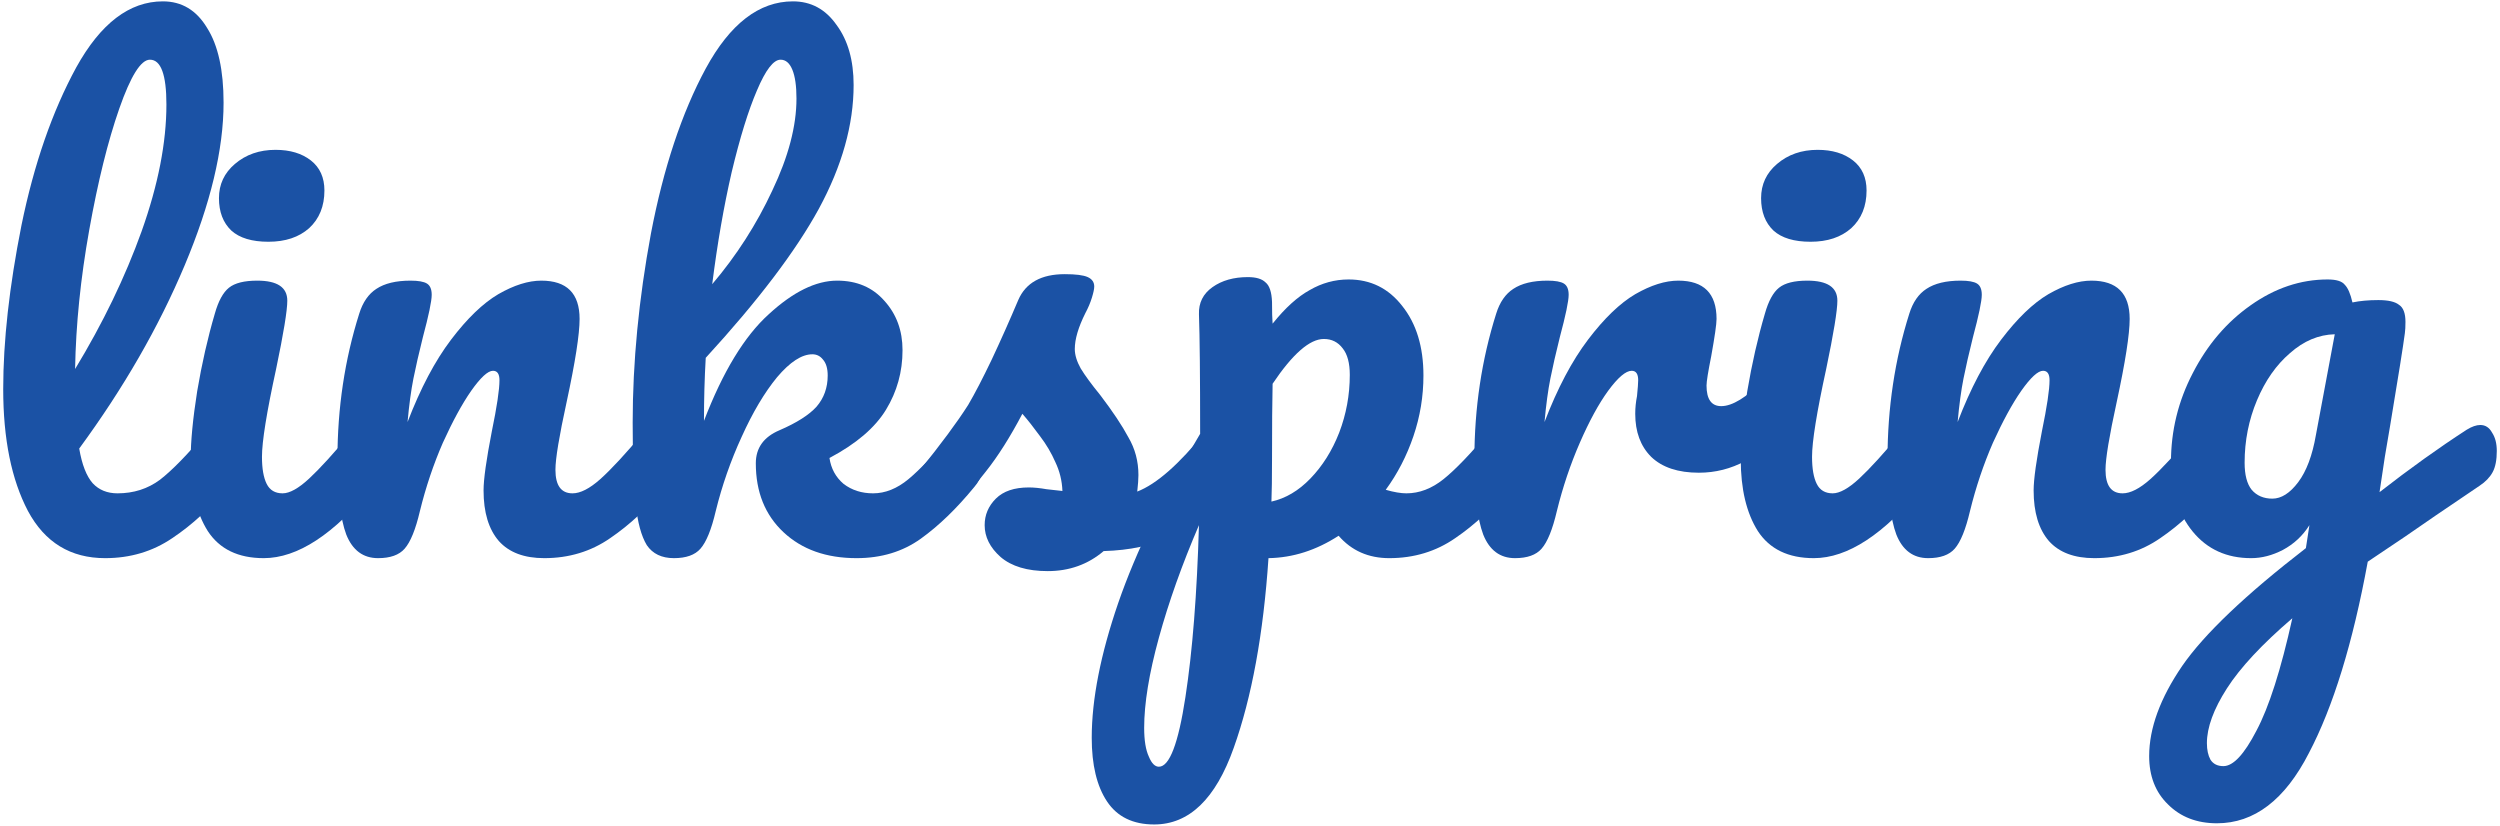
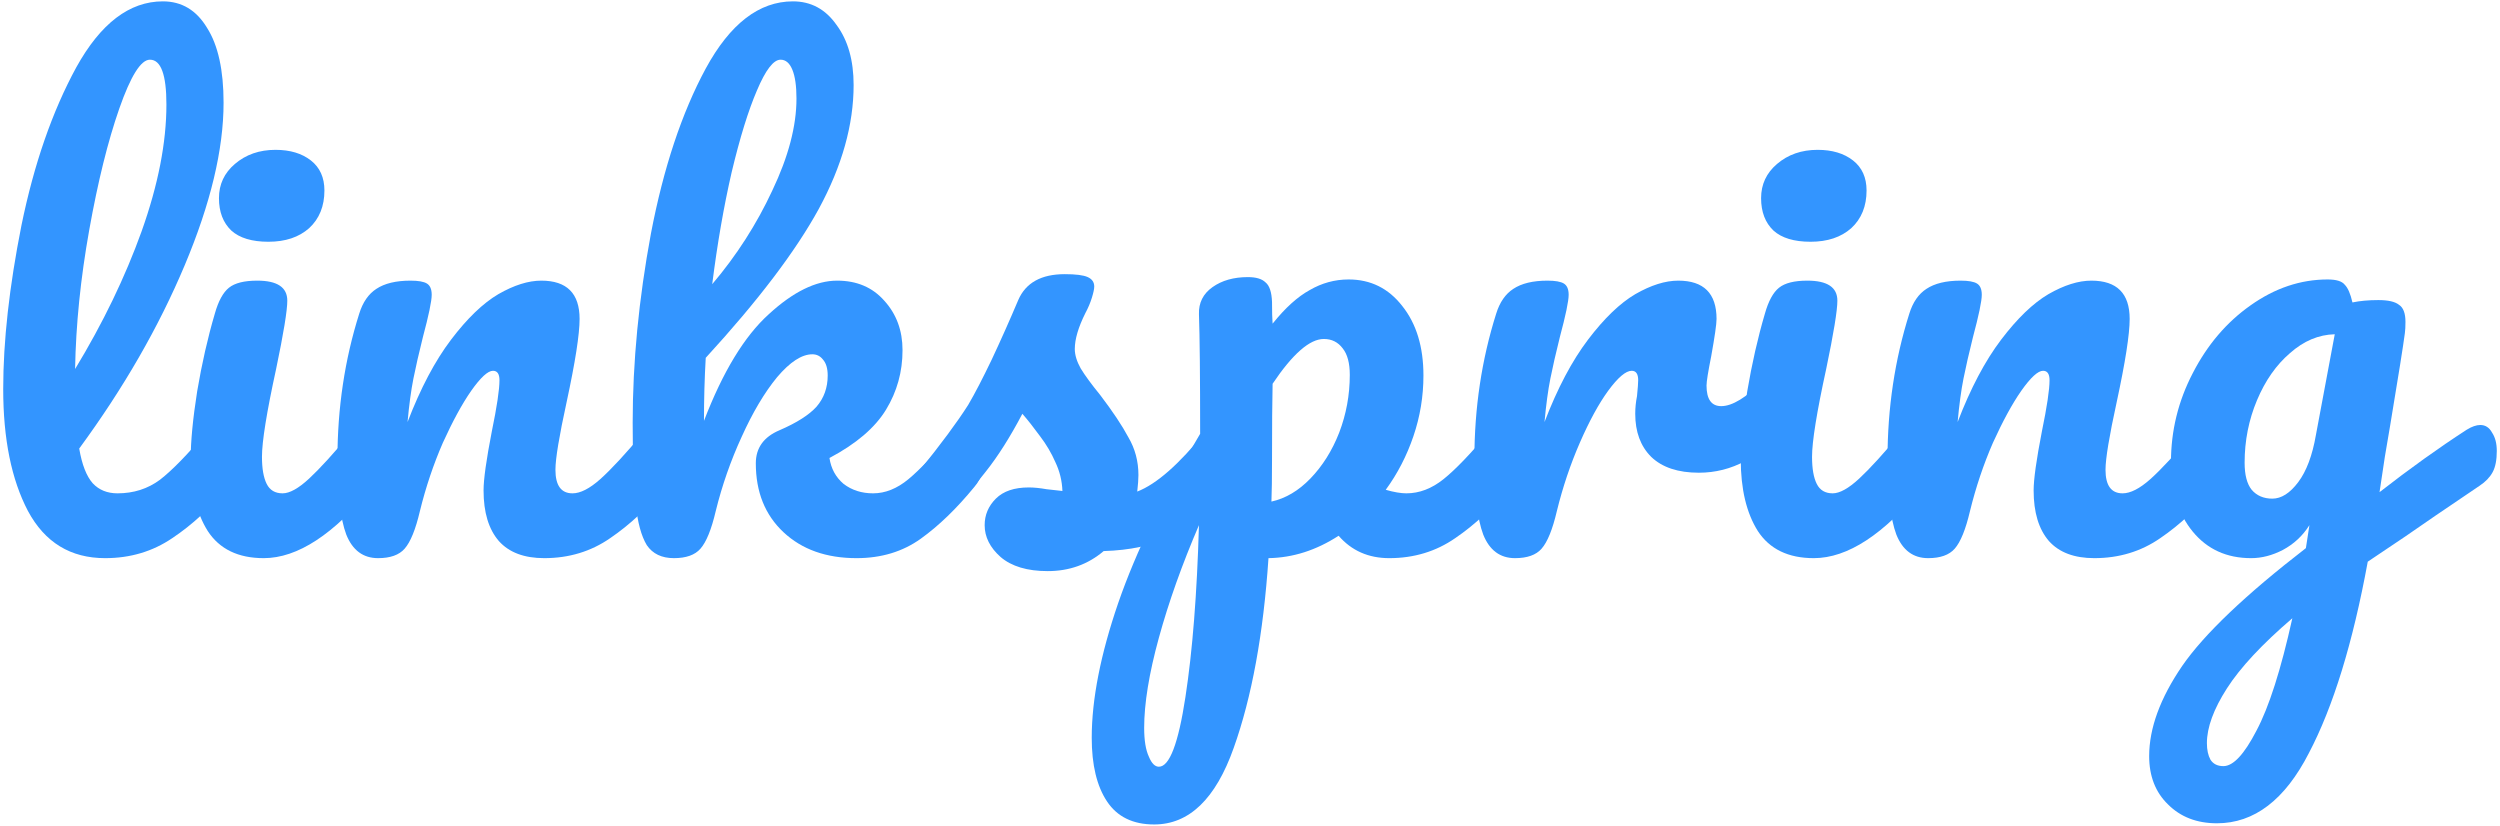
<svg xmlns="http://www.w3.org/2000/svg" width="666" height="220" viewBox="0 0 666 220" fill="none">
-   <path d="M59.245 112.904C60.605 112.904 61.651 113.532 62.384 114.787C63.221 116.043 63.639 117.769 63.639 119.967C63.639 124.153 62.645 127.396 60.657 129.698C56.158 135.244 51.24 139.796 45.903 143.354C40.671 146.912 34.706 148.691 28.009 148.691C18.801 148.691 11.947 144.505 7.448 136.134C3.053 127.763 0.855 116.932 0.855 103.643C0.855 90.877 2.477 76.332 5.721 60.008C9.07 43.684 13.935 29.663 20.319 17.943C26.806 6.223 34.497 0.363 43.392 0.363C48.414 0.363 52.338 2.718 55.164 7.427C58.094 12.031 59.559 18.675 59.559 27.36C59.559 39.813 56.105 54.253 49.199 70.681C42.293 87.11 32.928 103.381 21.103 119.496C21.836 123.786 23.039 126.873 24.713 128.757C26.388 130.536 28.585 131.425 31.306 131.425C35.596 131.425 39.363 130.222 42.607 127.815C45.851 125.304 49.984 121.066 55.007 115.101C56.262 113.636 57.675 112.904 59.245 112.904ZM39.938 15.902C37.532 15.902 34.811 20.245 31.777 28.93C28.742 37.615 26.074 48.393 23.772 61.264C21.47 74.135 20.214 86.482 20.005 98.306C27.434 86.064 33.346 73.821 37.741 61.578C42.136 49.23 44.333 37.981 44.333 27.831C44.333 19.879 42.868 15.902 39.938 15.902Z" fill="#1B52A5" />
-   <path d="M71.514 64.403C67.12 64.403 63.823 63.409 61.626 61.421C59.428 59.328 58.33 56.45 58.33 52.788C58.33 49.126 59.742 46.091 62.568 43.684C65.498 41.173 69.108 39.917 73.398 39.917C77.27 39.917 80.409 40.859 82.816 42.743C85.222 44.626 86.426 47.294 86.426 50.748C86.426 54.933 85.065 58.282 82.345 60.793C79.624 63.2 76.014 64.403 71.514 64.403ZM70.259 148.691C63.457 148.691 58.487 146.284 55.348 141.47C52.313 136.657 50.796 130.274 50.796 122.321C50.796 117.613 51.371 111.596 52.522 104.271C53.778 96.841 55.348 89.935 57.231 83.552C58.173 80.204 59.429 77.902 60.998 76.646C62.568 75.39 65.079 74.763 68.532 74.763C73.869 74.763 76.537 76.541 76.537 80.099C76.537 82.715 75.543 88.784 73.555 98.306C71.044 109.817 69.788 117.613 69.788 121.694C69.788 124.833 70.207 127.239 71.044 128.914C71.881 130.588 73.293 131.425 75.281 131.425C77.165 131.425 79.519 130.117 82.345 127.501C85.17 124.885 88.937 120.752 93.646 115.101C94.902 113.636 96.314 112.904 97.884 112.904C99.244 112.904 100.291 113.532 101.023 114.787C101.86 116.043 102.279 117.77 102.279 119.967C102.279 124.153 101.285 127.396 99.296 129.698C88.937 142.36 79.258 148.691 70.259 148.691Z" fill="#1B52A5" />
-   <path d="M100.724 148.691C96.747 148.691 93.922 146.598 92.248 142.412C90.678 138.227 89.894 131.53 89.894 122.321C89.894 108.718 91.829 95.795 95.701 83.552C96.643 80.518 98.16 78.32 100.253 76.96C102.45 75.495 105.485 74.763 109.357 74.763C111.449 74.763 112.914 75.024 113.751 75.547C114.589 76.07 115.007 77.064 115.007 78.529C115.007 80.204 114.222 83.971 112.653 89.831C111.606 94.016 110.769 97.679 110.141 100.818C109.514 103.957 108.99 107.829 108.572 112.433C112.025 103.434 115.897 96.109 120.187 90.458C124.477 84.808 128.663 80.779 132.744 78.373C136.929 75.966 140.749 74.763 144.202 74.763C151.003 74.763 154.404 78.163 154.404 84.965C154.404 89.046 153.253 96.423 150.951 107.096C148.963 116.2 147.969 122.217 147.969 125.147C147.969 129.332 149.486 131.425 152.521 131.425C154.613 131.425 157.072 130.169 159.898 127.658C162.828 125.042 166.699 120.856 171.513 115.101C172.768 113.636 174.181 112.904 175.751 112.904C177.111 112.904 178.157 113.532 178.89 114.787C179.727 116.043 180.146 117.769 180.146 119.967C180.146 124.153 179.151 127.396 177.163 129.698C172.664 135.244 167.798 139.796 162.566 143.354C157.439 146.912 151.579 148.691 144.987 148.691C139.65 148.691 135.621 147.173 132.901 144.139C130.18 141 128.82 136.5 128.82 130.64C128.82 127.71 129.552 122.478 131.017 114.944C132.377 108.352 133.058 103.8 133.058 101.289C133.058 99.614 132.482 98.777 131.331 98.777C129.971 98.777 128.035 100.556 125.523 104.114C123.117 107.567 120.605 112.171 117.989 117.926C115.478 123.682 113.438 129.751 111.868 136.134C110.717 141.052 109.357 144.4 107.787 146.179C106.322 147.853 103.968 148.691 100.724 148.691Z" fill="#1B52A5" />
-   <path d="M258.169 112.904C259.53 112.904 260.576 113.532 261.309 114.787C262.146 116.043 262.564 117.769 262.564 119.967C262.564 124.153 261.57 127.396 259.582 129.698C254.873 135.454 250.112 140.058 245.299 143.511C240.485 146.964 234.782 148.691 228.19 148.691C220.133 148.691 213.645 146.389 208.727 141.784C203.809 137.18 201.35 131.059 201.35 123.42C201.35 119.339 203.443 116.409 207.628 114.63C212.232 112.642 215.529 110.549 217.517 108.352C219.505 106.05 220.499 103.277 220.499 100.033C220.499 98.15 220.08 96.737 219.243 95.795C218.511 94.853 217.569 94.382 216.418 94.382C213.593 94.382 210.454 96.423 207 100.504C203.652 104.585 200.513 109.869 197.583 116.357C194.653 122.74 192.351 129.332 190.677 136.134C189.526 141.052 188.165 144.4 186.596 146.179C185.131 147.853 182.776 148.691 179.532 148.691C176.289 148.691 173.882 147.54 172.312 145.237C170.847 142.831 169.853 139.168 169.33 134.25C168.807 129.332 168.545 122.112 168.545 112.59C168.545 96.475 170.167 79.68 173.411 62.206C176.759 44.731 181.625 30.081 188.008 18.257C194.496 6.328 202.239 0.363 211.238 0.363C216.052 0.363 219.923 2.456 222.853 6.642C225.888 10.723 227.405 16.059 227.405 22.652C227.405 33.22 224.318 44.208 218.145 55.613C211.971 66.915 201.925 80.151 188.008 95.324C187.694 100.765 187.537 106.364 187.537 112.119C192.56 99.039 198.315 89.569 204.803 83.709C211.291 77.745 217.36 74.763 223.01 74.763C228.242 74.763 232.428 76.541 235.567 80.099C238.811 83.657 240.433 88.052 240.433 93.284C240.433 99.039 238.968 104.323 236.038 109.137C233.108 113.95 228.085 118.24 220.97 122.007C221.388 124.833 222.644 127.135 224.737 128.914C226.934 130.588 229.55 131.425 232.585 131.425C235.829 131.425 238.968 130.169 242.002 127.658C245.037 125.147 249.013 120.961 253.931 115.101C255.187 113.636 256.6 112.904 258.169 112.904ZM207.942 15.902C206.059 15.902 203.966 18.623 201.664 24.064C199.362 29.401 197.112 36.673 194.914 45.882C192.822 54.986 191.095 64.926 189.735 75.704C196.222 68.066 201.559 59.747 205.745 50.748C210.035 41.748 212.18 33.587 212.18 26.262C212.18 22.913 211.814 20.35 211.081 18.571C210.349 16.792 209.302 15.902 207.942 15.902Z" fill="#1B52A5" />
-   <path d="M279.106 152.144C273.665 152.144 269.479 150.888 266.55 148.377C263.724 145.865 262.312 143.04 262.312 139.901C262.312 137.18 263.306 134.826 265.294 132.838C267.282 130.849 270.212 129.855 274.084 129.855C275.444 129.855 277.014 130.012 278.792 130.326C280.676 130.536 282.089 130.693 283.03 130.797C282.926 128.077 282.298 125.513 281.147 123.106C280.1 120.699 278.74 118.397 277.066 116.2C275.392 113.898 273.822 111.91 272.357 110.235C269.113 116.409 265.869 121.537 262.625 125.617C259.486 129.698 256.033 133.57 252.266 137.233C250.383 139.116 248.394 140.058 246.302 140.058C244.627 140.058 243.267 139.482 242.221 138.331C241.174 137.076 240.651 135.558 240.651 133.779C240.651 131.687 241.384 129.751 242.849 127.972L244.889 125.461C250.644 118.345 254.987 112.485 257.917 107.881C259.696 104.846 261.788 100.818 264.195 95.795C266.602 90.668 268.956 85.383 271.258 79.942C273.246 75.338 277.38 73.036 283.658 73.036C286.588 73.036 288.629 73.297 289.78 73.821C290.931 74.344 291.506 75.181 291.506 76.332C291.506 76.96 291.297 77.954 290.878 79.314C290.46 80.675 289.884 82.035 289.152 83.395C287.268 87.162 286.326 90.354 286.326 92.97C286.326 94.539 286.85 96.266 287.896 98.15C289.047 100.033 290.774 102.387 293.076 105.213C296.424 109.608 298.936 113.375 300.61 116.514C302.389 119.548 303.278 122.897 303.278 126.559C303.278 127.606 303.173 129.071 302.964 130.954C308.092 128.966 314.108 123.682 321.015 115.101C322.27 113.636 323.683 112.904 325.253 112.904C326.613 112.904 327.659 113.532 328.392 114.787C329.229 116.043 329.647 117.769 329.647 119.967C329.647 123.943 328.653 127.187 326.665 129.698C321.433 136.186 316.41 140.633 311.597 143.04C306.888 145.342 301.028 146.598 294.017 146.807C289.832 150.365 284.861 152.144 279.106 152.144Z" fill="#1B52A5" />
-   <path d="M400.866 112.904C402.226 112.904 403.272 113.532 404.005 114.787C404.842 116.043 405.26 117.769 405.26 119.967C405.26 124.153 404.266 127.396 402.278 129.698C397.779 135.244 392.913 139.796 387.681 143.354C382.554 146.912 376.694 148.691 370.101 148.691C364.556 148.691 360.056 146.702 356.603 142.726C350.638 146.598 344.412 148.586 337.925 148.691C336.564 168.886 333.477 185.733 328.664 199.232C323.851 212.835 316.787 219.637 307.474 219.637C301.824 219.637 297.638 217.596 294.918 213.515C292.197 209.434 290.837 203.784 290.837 196.563C290.837 186.309 293.191 174.327 297.9 160.62C302.609 147.016 309.881 132.001 319.717 115.572C319.717 100.295 319.613 89.674 319.403 83.709C319.299 80.675 320.502 78.268 323.013 76.489C325.525 74.71 328.664 73.821 332.431 73.821C334.629 73.821 336.198 74.292 337.14 75.233C338.186 76.07 338.762 77.797 338.866 80.413C338.866 83.029 338.919 84.965 339.023 86.221C342.372 82.035 345.668 79.053 348.912 77.274C352.156 75.39 355.609 74.448 359.271 74.448C365.131 74.448 369.892 76.803 373.555 81.512C377.322 86.221 379.205 92.394 379.205 100.033C379.205 105.579 378.316 110.968 376.537 116.2C374.758 121.432 372.299 126.193 369.16 130.483C371.357 131.111 373.188 131.425 374.653 131.425C378.106 131.425 381.403 130.169 384.542 127.658C387.681 125.147 391.71 120.961 396.628 115.101C397.883 113.636 399.296 112.904 400.866 112.904ZM338.71 133.622C342.477 132.785 345.93 130.745 349.069 127.501C352.313 124.153 354.876 120.072 356.76 115.258C358.643 110.34 359.585 105.213 359.585 99.876C359.585 96.737 358.957 94.382 357.702 92.813C356.446 91.139 354.772 90.302 352.679 90.302C348.912 90.302 344.36 94.278 339.023 102.23C338.919 106.835 338.866 113.584 338.866 122.478C338.866 127.292 338.814 131.006 338.71 133.622ZM308.73 204.254C311.555 204.254 313.91 198.081 315.793 185.733C317.677 173.49 318.88 158.213 319.403 139.901C314.904 150.365 311.346 160.358 308.73 169.88C306.114 179.402 304.806 187.407 304.806 193.895C304.806 197.244 305.225 199.807 306.062 201.586C306.794 203.365 307.684 204.254 308.73 204.254Z" fill="#1B52A5" />
-   <path d="M403.607 148.691C399.631 148.691 396.806 146.598 395.132 142.412C393.562 138.227 392.777 131.53 392.777 122.321C392.777 108.718 394.713 95.795 398.585 83.552C399.526 80.518 401.044 78.32 403.137 76.96C405.334 75.495 408.369 74.763 412.24 74.763C414.333 74.763 415.798 75.024 416.635 75.547C417.472 76.07 417.891 77.064 417.891 78.529C417.891 80.204 417.106 83.971 415.536 89.831C414.49 94.016 413.653 97.679 413.025 100.818C412.397 103.957 411.874 107.829 411.456 112.433C414.909 103.434 418.78 96.109 423.071 90.458C427.361 84.808 431.546 80.779 435.627 78.373C439.813 75.966 443.632 74.763 447.085 74.763C453.887 74.763 457.288 78.163 457.288 84.965C457.288 86.325 456.817 89.621 455.875 94.853C455.038 99.039 454.619 101.655 454.619 102.701C454.619 106.364 455.927 108.195 458.543 108.195C461.473 108.195 465.24 105.893 469.845 101.289C471.205 99.928 472.618 99.248 474.082 99.248C475.443 99.248 476.489 99.876 477.222 101.132C478.059 102.283 478.477 103.852 478.477 105.841C478.477 109.712 477.431 112.747 475.338 114.944C472.408 117.979 468.955 120.595 464.979 122.792C461.107 124.885 456.974 125.931 452.579 125.931C447.033 125.931 442.795 124.519 439.865 121.693C437.04 118.868 435.627 115.049 435.627 110.235C435.627 108.666 435.784 107.096 436.098 105.527C436.307 103.434 436.412 102.021 436.412 101.289C436.412 99.614 435.837 98.777 434.685 98.777C433.116 98.777 431.023 100.556 428.407 104.114C425.896 107.567 423.384 112.171 420.873 117.926C418.362 123.682 416.321 129.751 414.752 136.134C413.601 141.052 412.24 144.4 410.671 146.179C409.206 147.853 406.851 148.691 403.607 148.691Z" fill="#1B52A5" />
-   <path d="M483.198 148.691C476.397 148.691 471.426 146.284 468.287 141.47C465.253 136.657 463.735 130.274 463.735 122.321C463.735 117.613 464.311 111.596 465.462 104.271C466.718 96.841 468.287 89.935 470.171 83.552C471.113 80.204 472.368 77.902 473.938 76.646C475.507 75.39 478.019 74.763 481.472 74.763C486.809 74.763 489.477 76.541 489.477 80.099C489.477 82.715 488.483 88.784 486.495 98.306C483.983 109.817 482.728 117.613 482.728 121.693C482.728 124.833 483.146 127.239 483.983 128.914C484.82 130.588 486.233 131.425 488.221 131.425C490.105 131.425 492.459 130.117 495.284 127.501C498.11 124.885 501.877 120.752 506.585 115.101C507.841 113.636 509.254 112.904 510.823 112.904C512.184 112.904 513.23 113.532 513.963 114.787C514.8 116.043 515.218 117.769 515.218 119.967C515.218 124.153 514.224 127.396 512.236 129.698C501.877 142.36 492.198 148.691 483.198 148.691Z" fill="#1B52A5" />
-   <path d="M472.452 61.421C474.649 63.409 477.945 64.403 482.34 64.403C486.84 64.403 490.45 63.2 493.17 60.793C495.891 58.282 497.251 54.933 497.251 50.748C497.251 47.294 496.048 44.626 493.641 42.743C491.235 40.859 488.095 39.917 484.224 39.917C479.933 39.917 476.323 41.173 473.393 43.684C470.568 46.091 469.155 49.126 469.155 52.788C469.155 56.45 470.254 59.328 472.452 61.421Z" fill="#1B52A5" />
-   <path d="M513.663 148.691C509.687 148.691 506.862 146.598 505.188 142.412C503.618 138.227 502.833 131.53 502.833 122.321C502.833 108.718 504.769 95.795 508.641 83.552C509.582 80.518 511.1 78.32 513.193 76.96C515.39 75.495 518.425 74.763 522.296 74.763C524.389 74.763 525.854 75.024 526.691 75.547C527.528 76.07 527.947 77.064 527.947 78.529C527.947 80.204 527.162 83.971 525.592 89.831C524.546 94.016 523.709 97.679 523.081 100.818C522.453 103.957 521.93 107.829 521.511 112.433C524.964 103.434 528.836 96.109 533.126 90.458C537.417 84.808 541.602 80.779 545.683 78.373C549.869 75.966 553.688 74.763 557.141 74.763C563.943 74.763 567.344 78.163 567.344 84.965C567.344 89.046 566.193 96.423 563.891 107.096C561.902 116.2 560.908 122.217 560.908 125.147C560.908 129.332 562.426 131.425 565.46 131.425C567.553 131.425 570.012 130.169 572.837 127.658C575.767 125.042 579.639 120.856 584.452 115.101C585.708 113.636 587.121 112.904 588.69 112.904C590.051 112.904 591.097 113.532 591.83 114.787C592.667 116.043 593.085 117.769 593.085 119.967C593.085 124.153 592.091 127.396 590.103 129.698C585.603 135.244 580.738 139.796 575.506 143.354C570.378 146.912 564.518 148.691 557.926 148.691C552.59 148.691 548.561 147.173 545.84 144.139C543.12 141 541.759 136.5 541.759 130.64C541.759 127.71 542.492 122.478 543.957 114.944C545.317 108.352 545.997 103.8 545.997 101.289C545.997 99.614 545.422 98.777 544.271 98.777C542.91 98.777 540.974 100.556 538.463 104.114C536.056 107.567 533.545 112.171 530.929 117.926C528.418 123.682 526.377 129.751 524.808 136.134C523.657 141.052 522.296 144.4 520.727 146.179C519.262 147.853 516.907 148.691 513.663 148.691Z" fill="#1B52A5" />
-   <path d="M660.75 113.218C662.11 113.218 663.156 113.898 663.889 115.258C664.726 116.514 665.145 118.136 665.145 120.124C665.145 122.531 664.778 124.414 664.046 125.774C663.313 127.135 662.162 128.338 660.593 129.384C651.594 135.454 645.001 139.953 640.816 142.883L630.77 149.632C626.794 171.293 621.562 188.297 615.074 200.644C608.691 213.096 600.529 219.323 590.588 219.323C585.252 219.323 580.909 217.648 577.561 214.3C574.212 211.056 572.538 206.766 572.538 201.429C572.538 194 575.468 185.995 581.328 177.414C587.188 168.938 598.175 158.474 614.289 146.022L615.231 139.901C613.452 142.726 611.098 144.924 608.168 146.493C605.343 147.958 602.517 148.691 599.692 148.691C593.205 148.691 588.025 146.336 584.153 141.627C580.282 136.919 578.346 130.745 578.346 123.106C578.346 114.735 580.282 106.835 584.153 99.405C588.025 91.871 593.152 85.854 599.535 81.355C606.023 76.751 612.877 74.448 620.097 74.448C622.399 74.448 623.916 74.919 624.649 75.861C625.486 76.698 626.166 78.268 626.689 80.57C628.677 80.151 630.98 79.942 633.596 79.942C636.212 79.942 638.043 80.361 639.089 81.198C640.24 81.93 640.816 83.448 640.816 85.75C640.816 87.005 640.763 87.999 640.659 88.732C640.24 91.976 638.932 100.19 636.735 113.375C636.316 115.886 635.845 118.659 635.322 121.693C634.904 124.623 634.433 127.763 633.909 131.111C641.967 124.833 649.71 119.287 657.14 114.473C658.5 113.636 659.703 113.218 660.75 113.218ZM605.343 132.838C607.749 132.838 610.052 131.373 612.249 128.443C614.446 125.513 616.016 121.327 616.958 115.886L621.981 89.046C617.69 89.15 613.714 90.825 610.052 94.069C606.389 97.208 603.459 101.393 601.262 106.625C599.064 111.857 597.966 117.403 597.966 123.263C597.966 126.507 598.593 128.914 599.849 130.483C601.209 132.053 603.041 132.838 605.343 132.838ZM592.315 204.097C594.931 204.097 597.861 200.958 601.105 194.68C604.453 188.401 607.645 178.408 610.679 164.7C602.622 171.607 596.815 177.833 593.257 183.379C589.699 188.925 587.92 193.79 587.92 197.976C587.92 199.755 588.234 201.22 588.862 202.371C589.594 203.522 590.745 204.097 592.315 204.097Z" fill="#1B52A5" />
+   <path d="M59.245 112.904C60.605 112.904 61.651 113.532 62.384 114.787C63.221 116.043 63.639 117.769 63.639 119.967C63.639 124.153 62.645 127.396 60.657 129.698C56.158 135.244 51.24 139.796 45.903 143.354C40.671 146.912 34.706 148.691 28.009 148.691C18.801 148.691 11.947 144.505 7.448 136.134C3.053 127.763 0.855 116.932 0.855 103.643C0.855 90.877 2.477 76.332 5.721 60.008C9.07 43.684 13.935 29.663 20.319 17.943C26.806 6.223 34.497 0.363 43.392 0.363C48.414 0.363 52.338 2.718 55.164 7.427C58.094 12.031 59.559 18.675 59.559 27.36C59.559 39.813 56.105 54.253 49.199 70.681C42.293 87.11 32.928 103.381 21.103 119.496C21.836 123.786 23.039 126.873 24.713 128.757C26.388 130.536 28.585 131.425 31.306 131.425C35.596 131.425 39.363 130.222 42.607 127.815C45.851 125.304 49.984 121.066 55.007 115.101C56.262 113.636 57.675 112.904 59.245 112.904ZM39.938 15.902C37.532 15.902 34.811 20.245 31.777 28.93C28.742 37.615 26.074 48.393 23.772 61.264C21.47 74.135 20.214 86.482 20.005 98.306C27.434 86.064 33.346 73.821 37.741 61.578C42.136 49.23 44.333 37.981 44.333 27.831C44.333 19.879 42.868 15.902 39.938 15.902Z" fill="#3395FF" />
+   <path d="M71.514 64.403C67.12 64.403 63.823 63.409 61.626 61.421C59.428 59.328 58.33 56.45 58.33 52.788C58.33 49.126 59.742 46.091 62.568 43.684C65.498 41.173 69.108 39.917 73.398 39.917C77.27 39.917 80.409 40.859 82.816 42.743C85.222 44.626 86.426 47.294 86.426 50.748C86.426 54.933 85.065 58.282 82.345 60.793C79.624 63.2 76.014 64.403 71.514 64.403ZM70.259 148.691C63.457 148.691 58.487 146.284 55.348 141.47C52.313 136.657 50.796 130.274 50.796 122.321C50.796 117.613 51.371 111.596 52.522 104.271C53.778 96.841 55.348 89.935 57.231 83.552C58.173 80.204 59.429 77.902 60.998 76.646C62.568 75.39 65.079 74.763 68.532 74.763C73.869 74.763 76.537 76.541 76.537 80.099C76.537 82.715 75.543 88.784 73.555 98.306C71.044 109.817 69.788 117.613 69.788 121.694C69.788 124.833 70.207 127.239 71.044 128.914C71.881 130.588 73.293 131.425 75.281 131.425C77.165 131.425 79.519 130.117 82.345 127.501C85.17 124.885 88.937 120.752 93.646 115.101C94.902 113.636 96.314 112.904 97.884 112.904C99.244 112.904 100.291 113.532 101.023 114.787C101.86 116.043 102.279 117.77 102.279 119.967C102.279 124.153 101.285 127.396 99.296 129.698C88.937 142.36 79.258 148.691 70.259 148.691Z" fill="#3395FF" />
+   <path d="M100.724 148.691C96.747 148.691 93.922 146.598 92.248 142.412C90.678 138.227 89.894 131.53 89.894 122.321C89.894 108.718 91.829 95.795 95.701 83.552C96.643 80.518 98.16 78.32 100.253 76.96C102.45 75.495 105.485 74.763 109.357 74.763C111.449 74.763 112.914 75.024 113.751 75.547C114.589 76.07 115.007 77.064 115.007 78.529C115.007 80.204 114.222 83.971 112.653 89.831C111.606 94.016 110.769 97.679 110.141 100.818C109.514 103.957 108.99 107.829 108.572 112.433C112.025 103.434 115.897 96.109 120.187 90.458C124.477 84.808 128.663 80.779 132.744 78.373C136.929 75.966 140.749 74.763 144.202 74.763C151.003 74.763 154.404 78.163 154.404 84.965C154.404 89.046 153.253 96.423 150.951 107.096C148.963 116.2 147.969 122.217 147.969 125.147C147.969 129.332 149.486 131.425 152.521 131.425C154.613 131.425 157.072 130.169 159.898 127.658C162.828 125.042 166.699 120.856 171.513 115.101C172.768 113.636 174.181 112.904 175.751 112.904C177.111 112.904 178.157 113.532 178.89 114.787C179.727 116.043 180.146 117.769 180.146 119.967C180.146 124.153 179.151 127.396 177.163 129.698C172.664 135.244 167.798 139.796 162.566 143.354C157.439 146.912 151.579 148.691 144.987 148.691C139.65 148.691 135.621 147.173 132.901 144.139C130.18 141 128.82 136.5 128.82 130.64C128.82 127.71 129.552 122.478 131.017 114.944C132.377 108.352 133.058 103.8 133.058 101.289C133.058 99.614 132.482 98.777 131.331 98.777C129.971 98.777 128.035 100.556 125.523 104.114C123.117 107.567 120.605 112.171 117.989 117.926C115.478 123.682 113.438 129.751 111.868 136.134C110.717 141.052 109.357 144.4 107.787 146.179C106.322 147.853 103.968 148.691 100.724 148.691Z" fill="#3395FF" />
+   <path d="M258.169 112.904C259.53 112.904 260.576 113.532 261.309 114.787C262.146 116.043 262.564 117.769 262.564 119.967C262.564 124.153 261.57 127.396 259.582 129.698C254.873 135.454 250.112 140.058 245.299 143.511C240.485 146.964 234.782 148.691 228.19 148.691C220.133 148.691 213.645 146.389 208.727 141.784C203.809 137.18 201.35 131.059 201.35 123.42C201.35 119.339 203.443 116.409 207.628 114.63C212.232 112.642 215.529 110.549 217.517 108.352C219.505 106.05 220.499 103.277 220.499 100.033C220.499 98.15 220.08 96.737 219.243 95.795C218.511 94.853 217.569 94.382 216.418 94.382C213.593 94.382 210.454 96.423 207 100.504C203.652 104.585 200.513 109.869 197.583 116.357C194.653 122.74 192.351 129.332 190.677 136.134C189.526 141.052 188.165 144.4 186.596 146.179C185.131 147.853 182.776 148.691 179.532 148.691C176.289 148.691 173.882 147.54 172.312 145.237C170.847 142.831 169.853 139.168 169.33 134.25C168.807 129.332 168.545 122.112 168.545 112.59C168.545 96.475 170.167 79.68 173.411 62.206C176.759 44.731 181.625 30.081 188.008 18.257C194.496 6.328 202.239 0.363 211.238 0.363C216.052 0.363 219.923 2.456 222.853 6.642C225.888 10.723 227.405 16.059 227.405 22.652C227.405 33.22 224.318 44.208 218.145 55.613C211.971 66.915 201.925 80.151 188.008 95.324C187.694 100.765 187.537 106.364 187.537 112.119C192.56 99.039 198.315 89.569 204.803 83.709C211.291 77.745 217.36 74.763 223.01 74.763C228.242 74.763 232.428 76.541 235.567 80.099C238.811 83.657 240.433 88.052 240.433 93.284C240.433 99.039 238.968 104.323 236.038 109.137C233.108 113.95 228.085 118.24 220.97 122.007C221.388 124.833 222.644 127.135 224.737 128.914C226.934 130.588 229.55 131.425 232.585 131.425C235.829 131.425 238.968 130.169 242.002 127.658C245.037 125.147 249.013 120.961 253.931 115.101C255.187 113.636 256.6 112.904 258.169 112.904ZM207.942 15.902C206.059 15.902 203.966 18.623 201.664 24.064C199.362 29.401 197.112 36.673 194.914 45.882C192.822 54.986 191.095 64.926 189.735 75.704C196.222 68.066 201.559 59.747 205.745 50.748C210.035 41.748 212.18 33.587 212.18 26.262C212.18 22.913 211.814 20.35 211.081 18.571C210.349 16.792 209.302 15.902 207.942 15.902Z" fill="#3395FF" />
+   <path d="M279.106 152.144C273.665 152.144 269.479 150.888 266.55 148.377C263.724 145.865 262.312 143.04 262.312 139.901C262.312 137.18 263.306 134.826 265.294 132.838C267.282 130.849 270.212 129.855 274.084 129.855C275.444 129.855 277.014 130.012 278.792 130.326C280.676 130.536 282.089 130.693 283.03 130.797C282.926 128.077 282.298 125.513 281.147 123.106C280.1 120.699 278.74 118.397 277.066 116.2C275.392 113.898 273.822 111.91 272.357 110.235C269.113 116.409 265.869 121.537 262.625 125.617C259.486 129.698 256.033 133.57 252.266 137.233C250.383 139.116 248.394 140.058 246.302 140.058C244.627 140.058 243.267 139.482 242.221 138.331C241.174 137.076 240.651 135.558 240.651 133.779C240.651 131.687 241.384 129.751 242.849 127.972L244.889 125.461C250.644 118.345 254.987 112.485 257.917 107.881C259.696 104.846 261.788 100.818 264.195 95.795C266.602 90.668 268.956 85.383 271.258 79.942C273.246 75.338 277.38 73.036 283.658 73.036C286.588 73.036 288.629 73.297 289.78 73.821C290.931 74.344 291.506 75.181 291.506 76.332C291.506 76.96 291.297 77.954 290.878 79.314C290.46 80.675 289.884 82.035 289.152 83.395C287.268 87.162 286.326 90.354 286.326 92.97C286.326 94.539 286.85 96.266 287.896 98.15C289.047 100.033 290.774 102.387 293.076 105.213C296.424 109.608 298.936 113.375 300.61 116.514C302.389 119.548 303.278 122.897 303.278 126.559C303.278 127.606 303.173 129.071 302.964 130.954C308.092 128.966 314.108 123.682 321.015 115.101C322.27 113.636 323.683 112.904 325.253 112.904C326.613 112.904 327.659 113.532 328.392 114.787C329.229 116.043 329.647 117.769 329.647 119.967C329.647 123.943 328.653 127.187 326.665 129.698C321.433 136.186 316.41 140.633 311.597 143.04C306.888 145.342 301.028 146.598 294.017 146.807C289.832 150.365 284.861 152.144 279.106 152.144Z" fill="#3395FF" />
+   <path d="M400.866 112.904C402.226 112.904 403.272 113.532 404.005 114.787C404.842 116.043 405.26 117.769 405.26 119.967C405.26 124.153 404.266 127.396 402.278 129.698C397.779 135.244 392.913 139.796 387.681 143.354C382.554 146.912 376.694 148.691 370.101 148.691C364.556 148.691 360.056 146.702 356.603 142.726C350.638 146.598 344.412 148.586 337.925 148.691C336.564 168.886 333.477 185.733 328.664 199.232C323.851 212.835 316.787 219.637 307.474 219.637C301.824 219.637 297.638 217.596 294.918 213.515C292.197 209.434 290.837 203.784 290.837 196.563C290.837 186.309 293.191 174.327 297.9 160.62C302.609 147.016 309.881 132.001 319.717 115.572C319.717 100.295 319.613 89.674 319.403 83.709C319.299 80.675 320.502 78.268 323.013 76.489C325.525 74.71 328.664 73.821 332.431 73.821C334.629 73.821 336.198 74.292 337.14 75.233C338.186 76.07 338.762 77.797 338.866 80.413C338.866 83.029 338.919 84.965 339.023 86.221C342.372 82.035 345.668 79.053 348.912 77.274C352.156 75.39 355.609 74.448 359.271 74.448C365.131 74.448 369.892 76.803 373.555 81.512C377.322 86.221 379.205 92.394 379.205 100.033C379.205 105.579 378.316 110.968 376.537 116.2C374.758 121.432 372.299 126.193 369.16 130.483C371.357 131.111 373.188 131.425 374.653 131.425C378.106 131.425 381.403 130.169 384.542 127.658C387.681 125.147 391.71 120.961 396.628 115.101C397.883 113.636 399.296 112.904 400.866 112.904ZM338.71 133.622C342.477 132.785 345.93 130.745 349.069 127.501C352.313 124.153 354.876 120.072 356.76 115.258C358.643 110.34 359.585 105.213 359.585 99.876C359.585 96.737 358.957 94.382 357.702 92.813C356.446 91.139 354.772 90.302 352.679 90.302C348.912 90.302 344.36 94.278 339.023 102.23C338.919 106.835 338.866 113.584 338.866 122.478C338.866 127.292 338.814 131.006 338.71 133.622ZM308.73 204.254C311.555 204.254 313.91 198.081 315.793 185.733C317.677 173.49 318.88 158.213 319.403 139.901C314.904 150.365 311.346 160.358 308.73 169.88C306.114 179.402 304.806 187.407 304.806 193.895C304.806 197.244 305.225 199.807 306.062 201.586C306.794 203.365 307.684 204.254 308.73 204.254Z" fill="#3395FF" />
+   <path d="M403.607 148.691C399.631 148.691 396.806 146.598 395.132 142.412C393.562 138.227 392.777 131.53 392.777 122.321C392.777 108.718 394.713 95.795 398.585 83.552C399.526 80.518 401.044 78.32 403.137 76.96C405.334 75.495 408.369 74.763 412.24 74.763C414.333 74.763 415.798 75.024 416.635 75.547C417.472 76.07 417.891 77.064 417.891 78.529C417.891 80.204 417.106 83.971 415.536 89.831C414.49 94.016 413.653 97.679 413.025 100.818C412.397 103.957 411.874 107.829 411.456 112.433C414.909 103.434 418.78 96.109 423.071 90.458C427.361 84.808 431.546 80.779 435.627 78.373C439.813 75.966 443.632 74.763 447.085 74.763C453.887 74.763 457.288 78.163 457.288 84.965C457.288 86.325 456.817 89.621 455.875 94.853C455.038 99.039 454.619 101.655 454.619 102.701C454.619 106.364 455.927 108.195 458.543 108.195C461.473 108.195 465.24 105.893 469.845 101.289C471.205 99.928 472.618 99.248 474.082 99.248C475.443 99.248 476.489 99.876 477.222 101.132C478.059 102.283 478.477 103.852 478.477 105.841C478.477 109.712 477.431 112.747 475.338 114.944C472.408 117.979 468.955 120.595 464.979 122.792C461.107 124.885 456.974 125.931 452.579 125.931C447.033 125.931 442.795 124.519 439.865 121.693C437.04 118.868 435.627 115.049 435.627 110.235C435.627 108.666 435.784 107.096 436.098 105.527C436.307 103.434 436.412 102.021 436.412 101.289C436.412 99.614 435.837 98.777 434.685 98.777C433.116 98.777 431.023 100.556 428.407 104.114C425.896 107.567 423.384 112.171 420.873 117.926C418.362 123.682 416.321 129.751 414.752 136.134C413.601 141.052 412.24 144.4 410.671 146.179C409.206 147.853 406.851 148.691 403.607 148.691Z" fill="#3395FF" />
+   <path d="M483.198 148.691C476.397 148.691 471.426 146.284 468.287 141.47C465.253 136.657 463.735 130.274 463.735 122.321C463.735 117.613 464.311 111.596 465.462 104.271C466.718 96.841 468.287 89.935 470.171 83.552C471.113 80.204 472.368 77.902 473.938 76.646C475.507 75.39 478.019 74.763 481.472 74.763C486.809 74.763 489.477 76.541 489.477 80.099C489.477 82.715 488.483 88.784 486.495 98.306C483.983 109.817 482.728 117.613 482.728 121.693C482.728 124.833 483.146 127.239 483.983 128.914C484.82 130.588 486.233 131.425 488.221 131.425C490.105 131.425 492.459 130.117 495.284 127.501C498.11 124.885 501.877 120.752 506.585 115.101C507.841 113.636 509.254 112.904 510.823 112.904C512.184 112.904 513.23 113.532 513.963 114.787C514.8 116.043 515.218 117.769 515.218 119.967C515.218 124.153 514.224 127.396 512.236 129.698C501.877 142.36 492.198 148.691 483.198 148.691Z" fill="#3395FF" />
+   <path d="M472.452 61.421C474.649 63.409 477.945 64.403 482.34 64.403C486.84 64.403 490.45 63.2 493.17 60.793C495.891 58.282 497.251 54.933 497.251 50.748C497.251 47.294 496.048 44.626 493.641 42.743C491.235 40.859 488.095 39.917 484.224 39.917C479.933 39.917 476.323 41.173 473.393 43.684C470.568 46.091 469.155 49.126 469.155 52.788C469.155 56.45 470.254 59.328 472.452 61.421Z" fill="#3395FF" />
+   <path d="M513.663 148.691C509.687 148.691 506.862 146.598 505.188 142.412C503.618 138.227 502.833 131.53 502.833 122.321C502.833 108.718 504.769 95.795 508.641 83.552C509.582 80.518 511.1 78.32 513.193 76.96C515.39 75.495 518.425 74.763 522.296 74.763C524.389 74.763 525.854 75.024 526.691 75.547C527.528 76.07 527.947 77.064 527.947 78.529C527.947 80.204 527.162 83.971 525.592 89.831C524.546 94.016 523.709 97.679 523.081 100.818C522.453 103.957 521.93 107.829 521.511 112.433C524.964 103.434 528.836 96.109 533.126 90.458C537.417 84.808 541.602 80.779 545.683 78.373C549.869 75.966 553.688 74.763 557.141 74.763C563.943 74.763 567.344 78.163 567.344 84.965C567.344 89.046 566.193 96.423 563.891 107.096C561.902 116.2 560.908 122.217 560.908 125.147C560.908 129.332 562.426 131.425 565.46 131.425C567.553 131.425 570.012 130.169 572.837 127.658C575.767 125.042 579.639 120.856 584.452 115.101C585.708 113.636 587.121 112.904 588.69 112.904C590.051 112.904 591.097 113.532 591.83 114.787C592.667 116.043 593.085 117.769 593.085 119.967C593.085 124.153 592.091 127.396 590.103 129.698C585.603 135.244 580.738 139.796 575.506 143.354C570.378 146.912 564.518 148.691 557.926 148.691C552.59 148.691 548.561 147.173 545.84 144.139C543.12 141 541.759 136.5 541.759 130.64C541.759 127.71 542.492 122.478 543.957 114.944C545.317 108.352 545.997 103.8 545.997 101.289C545.997 99.614 545.422 98.777 544.271 98.777C542.91 98.777 540.974 100.556 538.463 104.114C536.056 107.567 533.545 112.171 530.929 117.926C528.418 123.682 526.377 129.751 524.808 136.134C523.657 141.052 522.296 144.4 520.727 146.179C519.262 147.853 516.907 148.691 513.663 148.691Z" fill="#3395FF" />
+   <path d="M660.75 113.218C662.11 113.218 663.156 113.898 663.889 115.258C664.726 116.514 665.145 118.136 665.145 120.124C665.145 122.531 664.778 124.414 664.046 125.774C663.313 127.135 662.162 128.338 660.593 129.384C651.594 135.454 645.001 139.953 640.816 142.883L630.77 149.632C626.794 171.293 621.562 188.297 615.074 200.644C608.691 213.096 600.529 219.323 590.588 219.323C585.252 219.323 580.909 217.648 577.561 214.3C574.212 211.056 572.538 206.766 572.538 201.429C572.538 194 575.468 185.995 581.328 177.414C587.188 168.938 598.175 158.474 614.289 146.022L615.231 139.901C613.452 142.726 611.098 144.924 608.168 146.493C605.343 147.958 602.517 148.691 599.692 148.691C593.205 148.691 588.025 146.336 584.153 141.627C580.282 136.919 578.346 130.745 578.346 123.106C578.346 114.735 580.282 106.835 584.153 99.405C588.025 91.871 593.152 85.854 599.535 81.355C606.023 76.751 612.877 74.448 620.097 74.448C622.399 74.448 623.916 74.919 624.649 75.861C625.486 76.698 626.166 78.268 626.689 80.57C628.677 80.151 630.98 79.942 633.596 79.942C636.212 79.942 638.043 80.361 639.089 81.198C640.24 81.93 640.816 83.448 640.816 85.75C640.816 87.005 640.763 87.999 640.659 88.732C640.24 91.976 638.932 100.19 636.735 113.375C636.316 115.886 635.845 118.659 635.322 121.693C634.904 124.623 634.433 127.763 633.909 131.111C641.967 124.833 649.71 119.287 657.14 114.473C658.5 113.636 659.703 113.218 660.75 113.218ZM605.343 132.838C607.749 132.838 610.052 131.373 612.249 128.443C614.446 125.513 616.016 121.327 616.958 115.886L621.981 89.046C617.69 89.15 613.714 90.825 610.052 94.069C606.389 97.208 603.459 101.393 601.262 106.625C599.064 111.857 597.966 117.403 597.966 123.263C597.966 126.507 598.593 128.914 599.849 130.483C601.209 132.053 603.041 132.838 605.343 132.838ZM592.315 204.097C594.931 204.097 597.861 200.958 601.105 194.68C604.453 188.401 607.645 178.408 610.679 164.7C602.622 171.607 596.815 177.833 593.257 183.379C589.699 188.925 587.92 193.79 587.92 197.976C587.92 199.755 588.234 201.22 588.862 202.371C589.594 203.522 590.745 204.097 592.315 204.097Z" fill="#3395FF" />
</svg>
